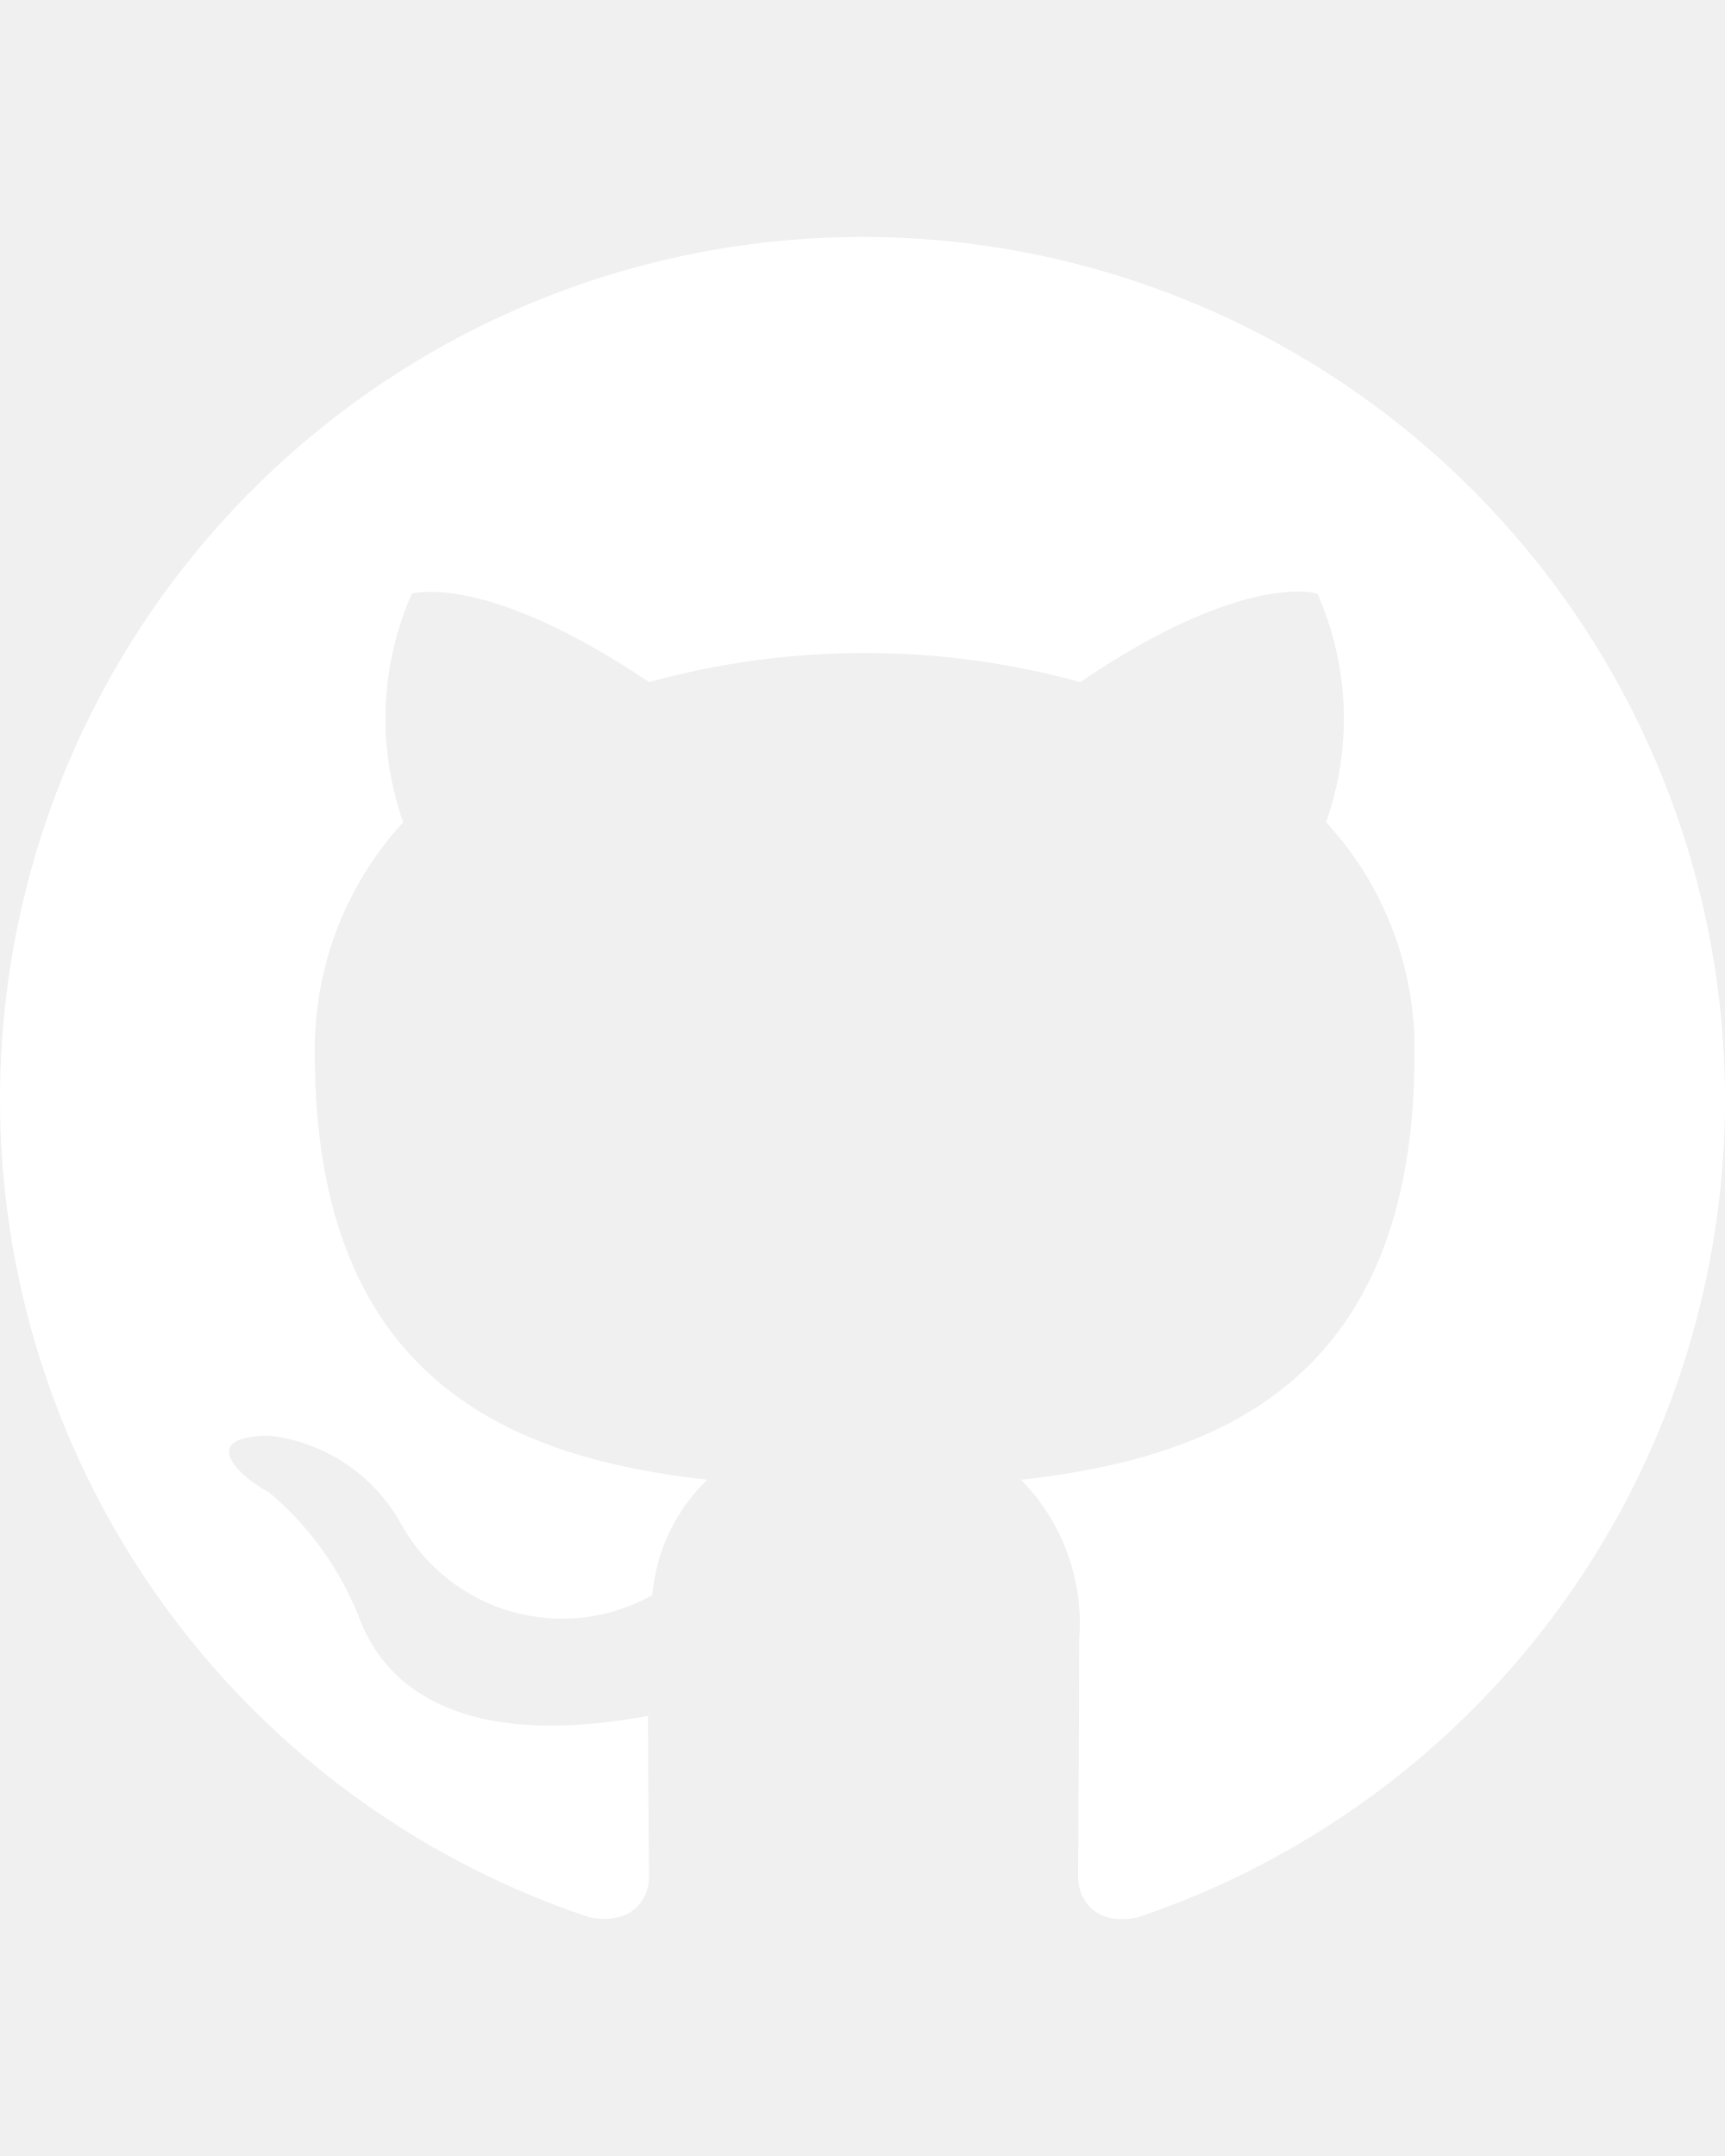
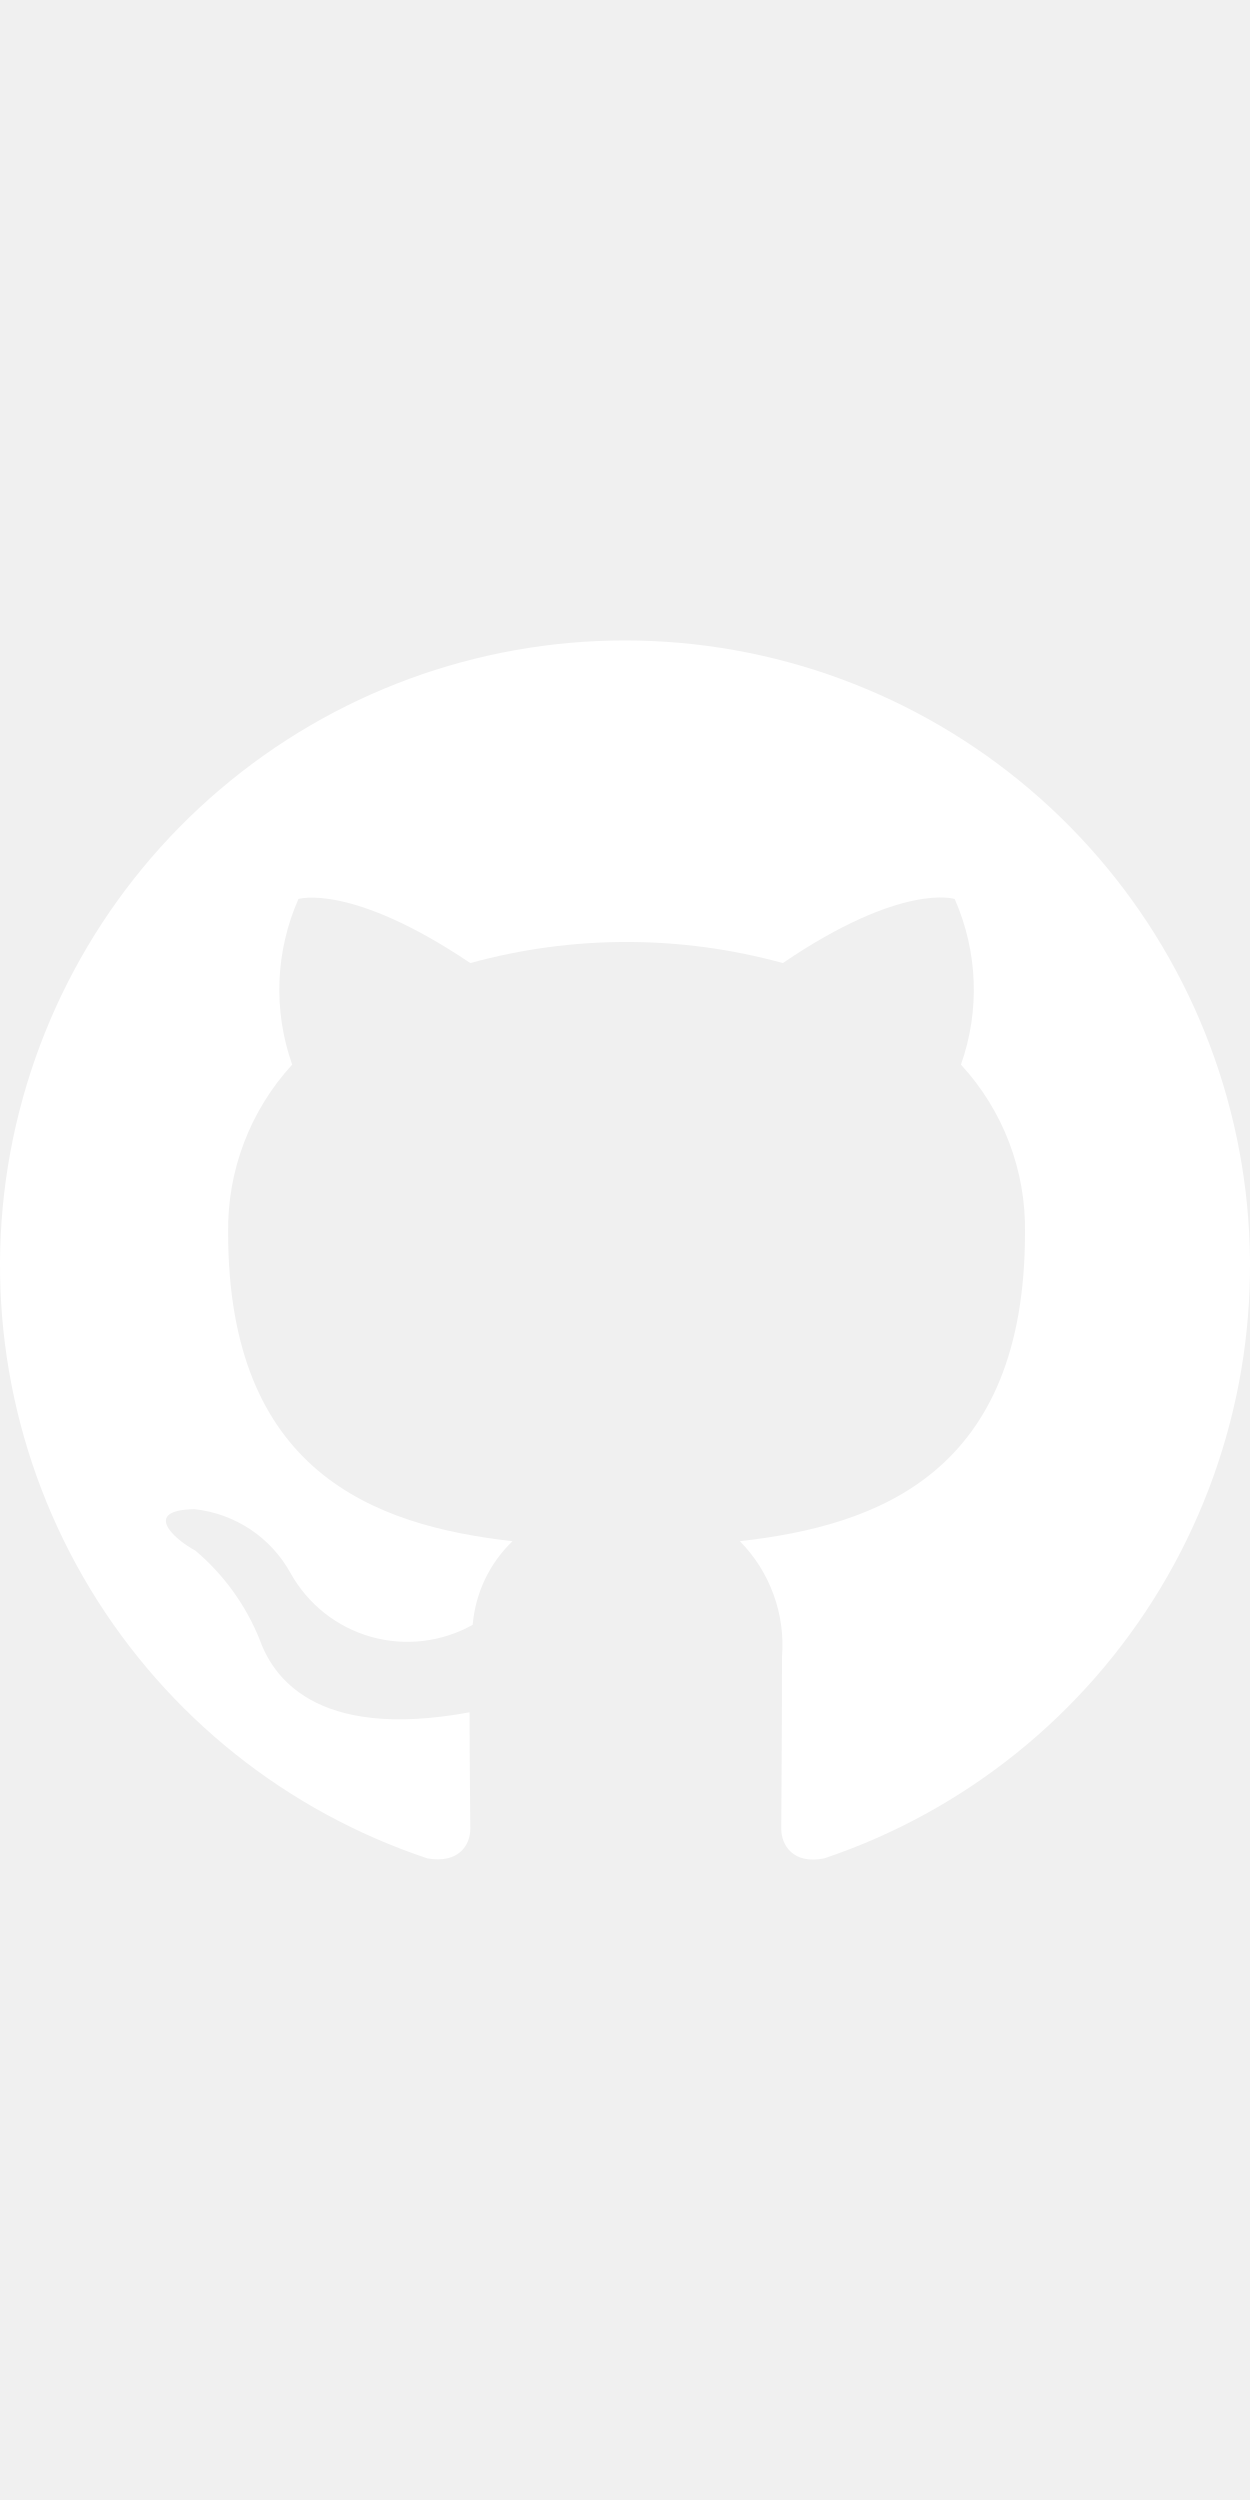
- <svg xmlns="http://www.w3.org/2000/svg" width="40" height="50" viewBox="0 0 20 20" fill="none">
+ <svg xmlns="http://www.w3.org/2000/svg" width="25" height="50" viewBox="0 0 20 20" fill="none">
  <path d="M10 0.247C7.625 0.247 5.328 1.092 3.52 2.631C1.711 4.169 0.51 6.301 0.129 8.645C-0.251 10.989 0.215 13.392 1.444 15.424C2.673 17.455 4.585 18.983 6.838 19.734C7.338 19.822 7.525 19.522 7.525 19.259C7.525 19.022 7.513 18.234 7.513 17.397C5 17.859 4.35 16.784 4.15 16.222C3.928 15.675 3.576 15.19 3.125 14.809C2.775 14.622 2.275 14.159 3.113 14.147C3.432 14.181 3.739 14.293 4.007 14.471C4.274 14.649 4.495 14.89 4.65 15.172C4.787 15.417 4.971 15.634 5.191 15.808C5.412 15.983 5.665 16.112 5.935 16.189C6.206 16.265 6.489 16.288 6.768 16.255C7.047 16.222 7.317 16.134 7.563 15.997C7.606 15.488 7.832 15.013 8.2 14.659C5.975 14.409 3.65 13.547 3.65 9.722C3.636 8.728 4.003 7.766 4.675 7.034C4.369 6.17 4.405 5.223 4.775 4.384C4.775 4.384 5.612 4.122 7.525 5.409C9.161 4.959 10.889 4.959 12.525 5.409C14.438 4.109 15.275 4.384 15.275 4.384C15.645 5.223 15.681 6.17 15.375 7.034C16.049 7.765 16.416 8.727 16.4 9.722C16.4 13.559 14.062 14.409 11.838 14.659C12.076 14.901 12.26 15.191 12.376 15.511C12.493 15.83 12.539 16.171 12.512 16.509C12.512 17.847 12.5 18.922 12.5 19.259C12.5 19.522 12.688 19.834 13.188 19.734C15.436 18.977 17.343 17.445 18.566 15.413C19.79 13.38 20.252 10.979 19.869 8.637C19.486 6.295 18.283 4.166 16.476 2.629C14.668 1.092 12.373 0.248 10 0.247Z" fill="white" />
</svg>
